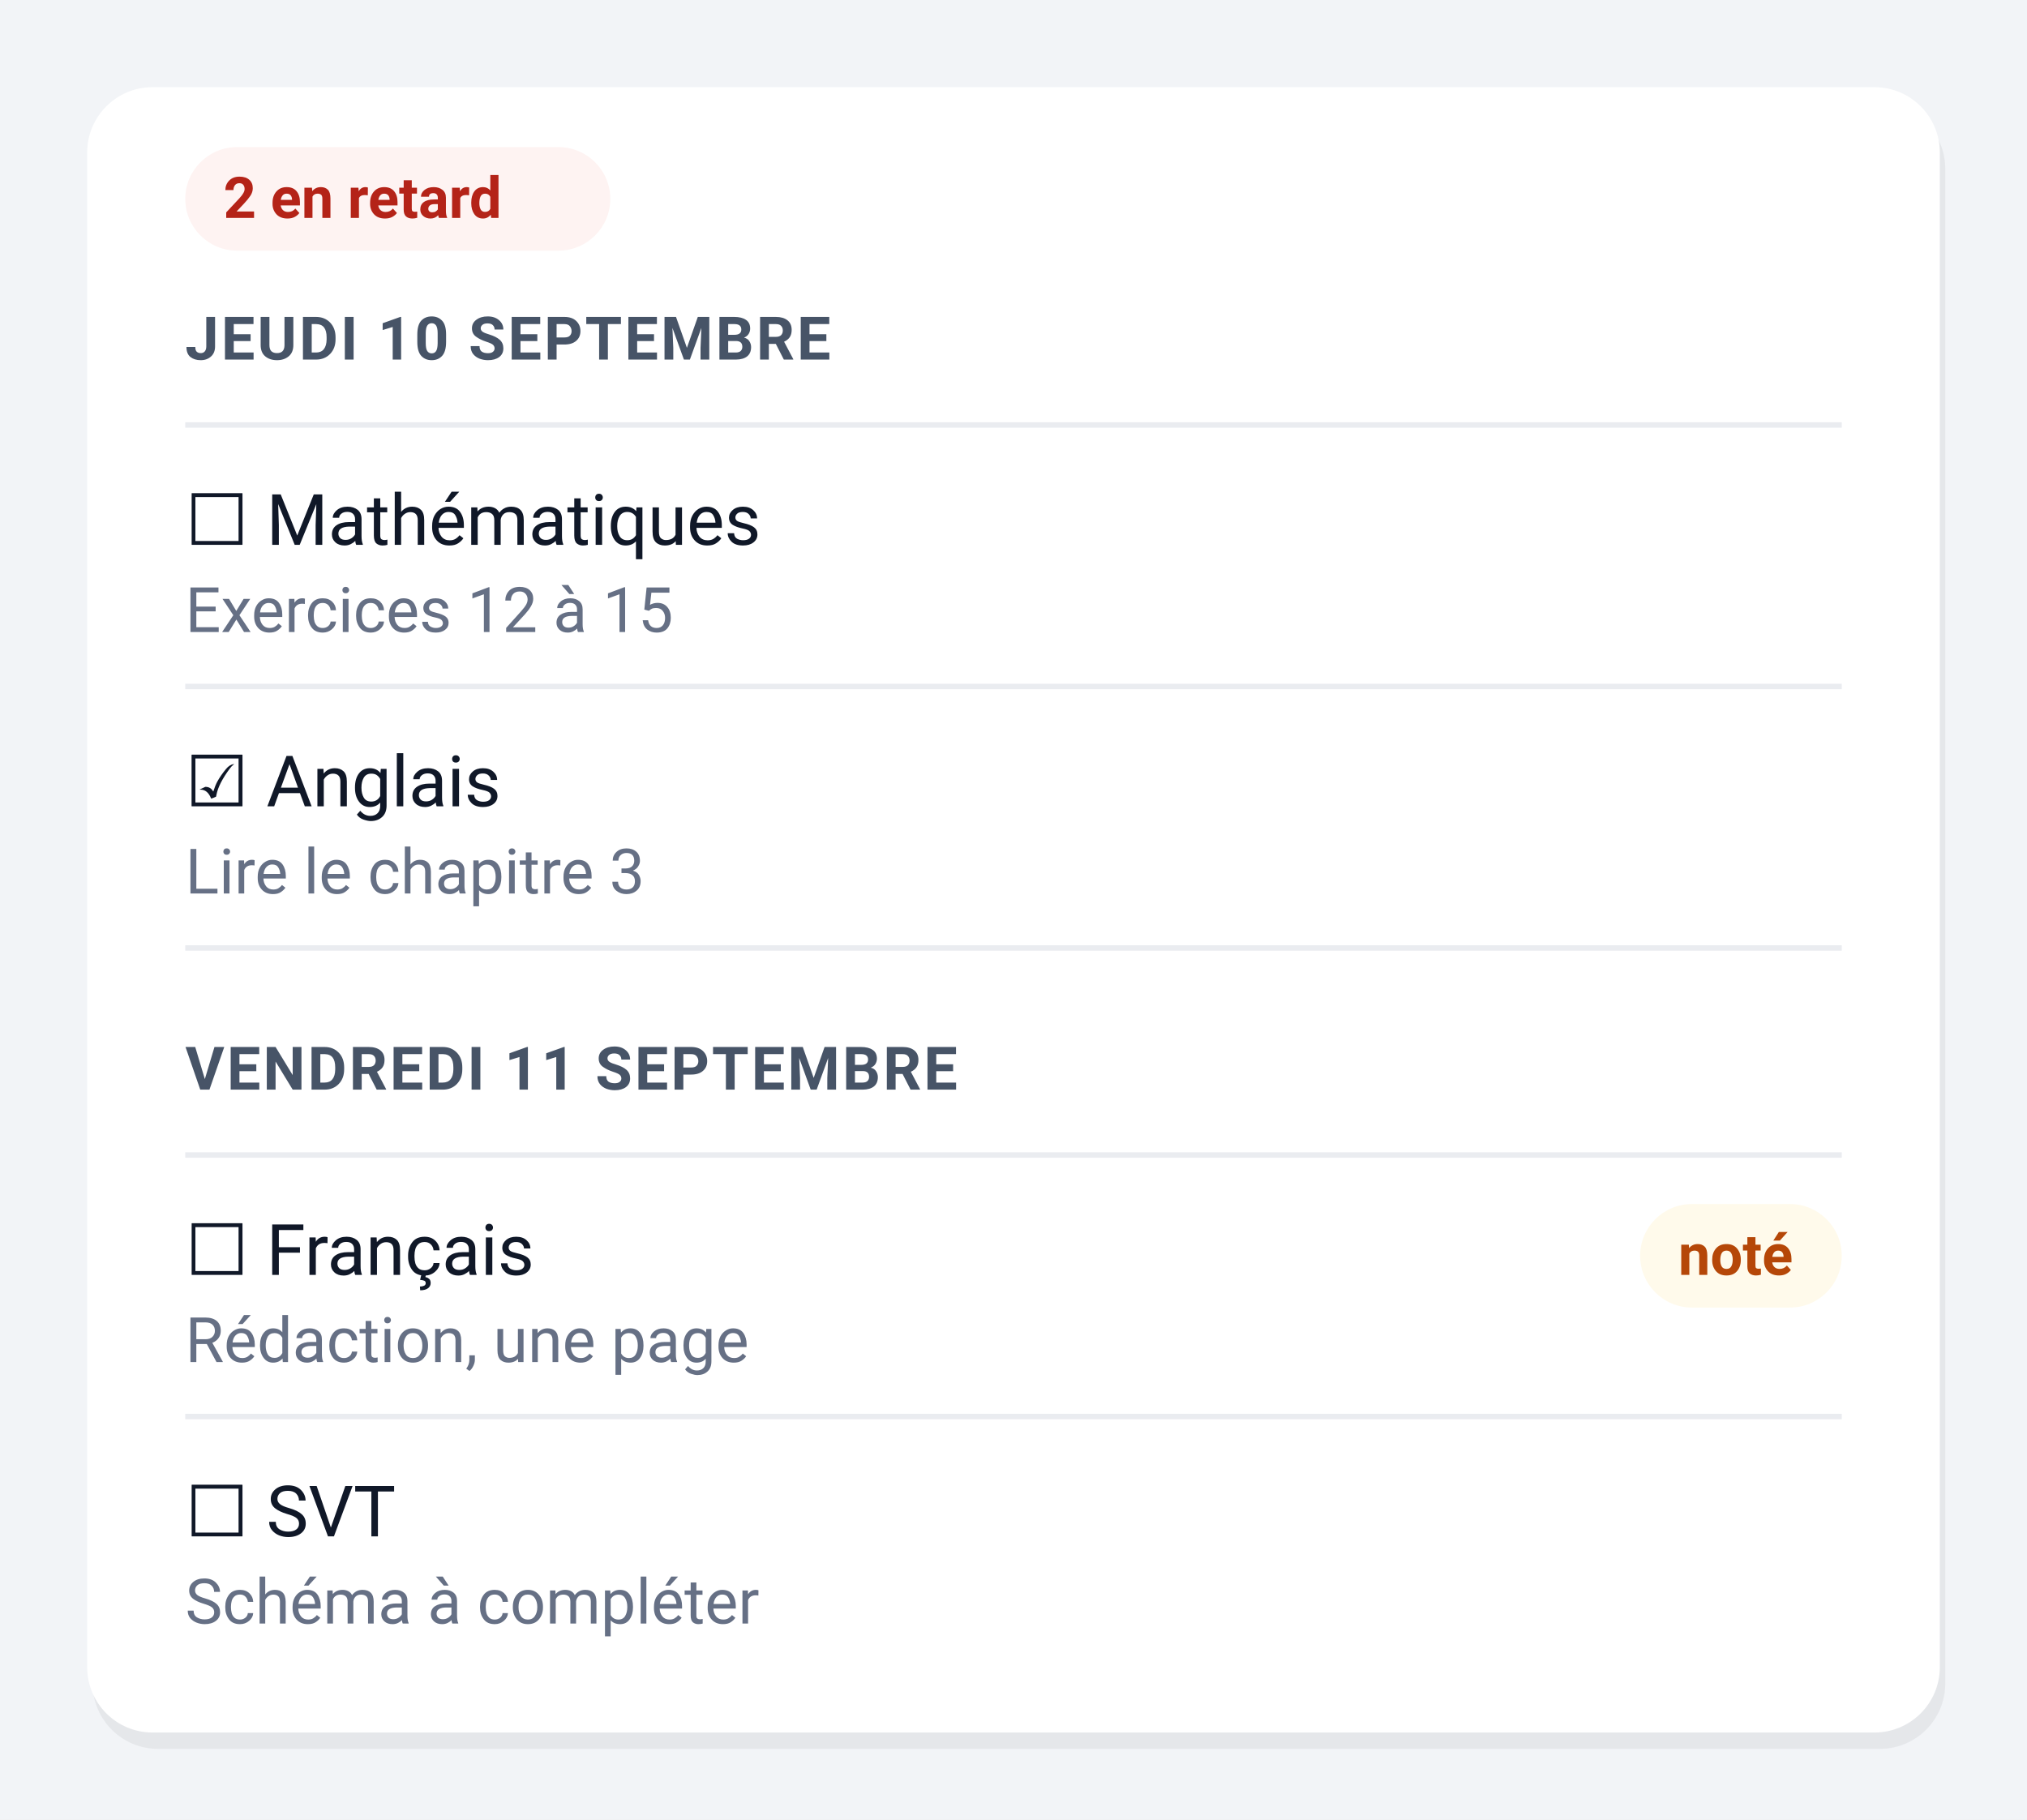
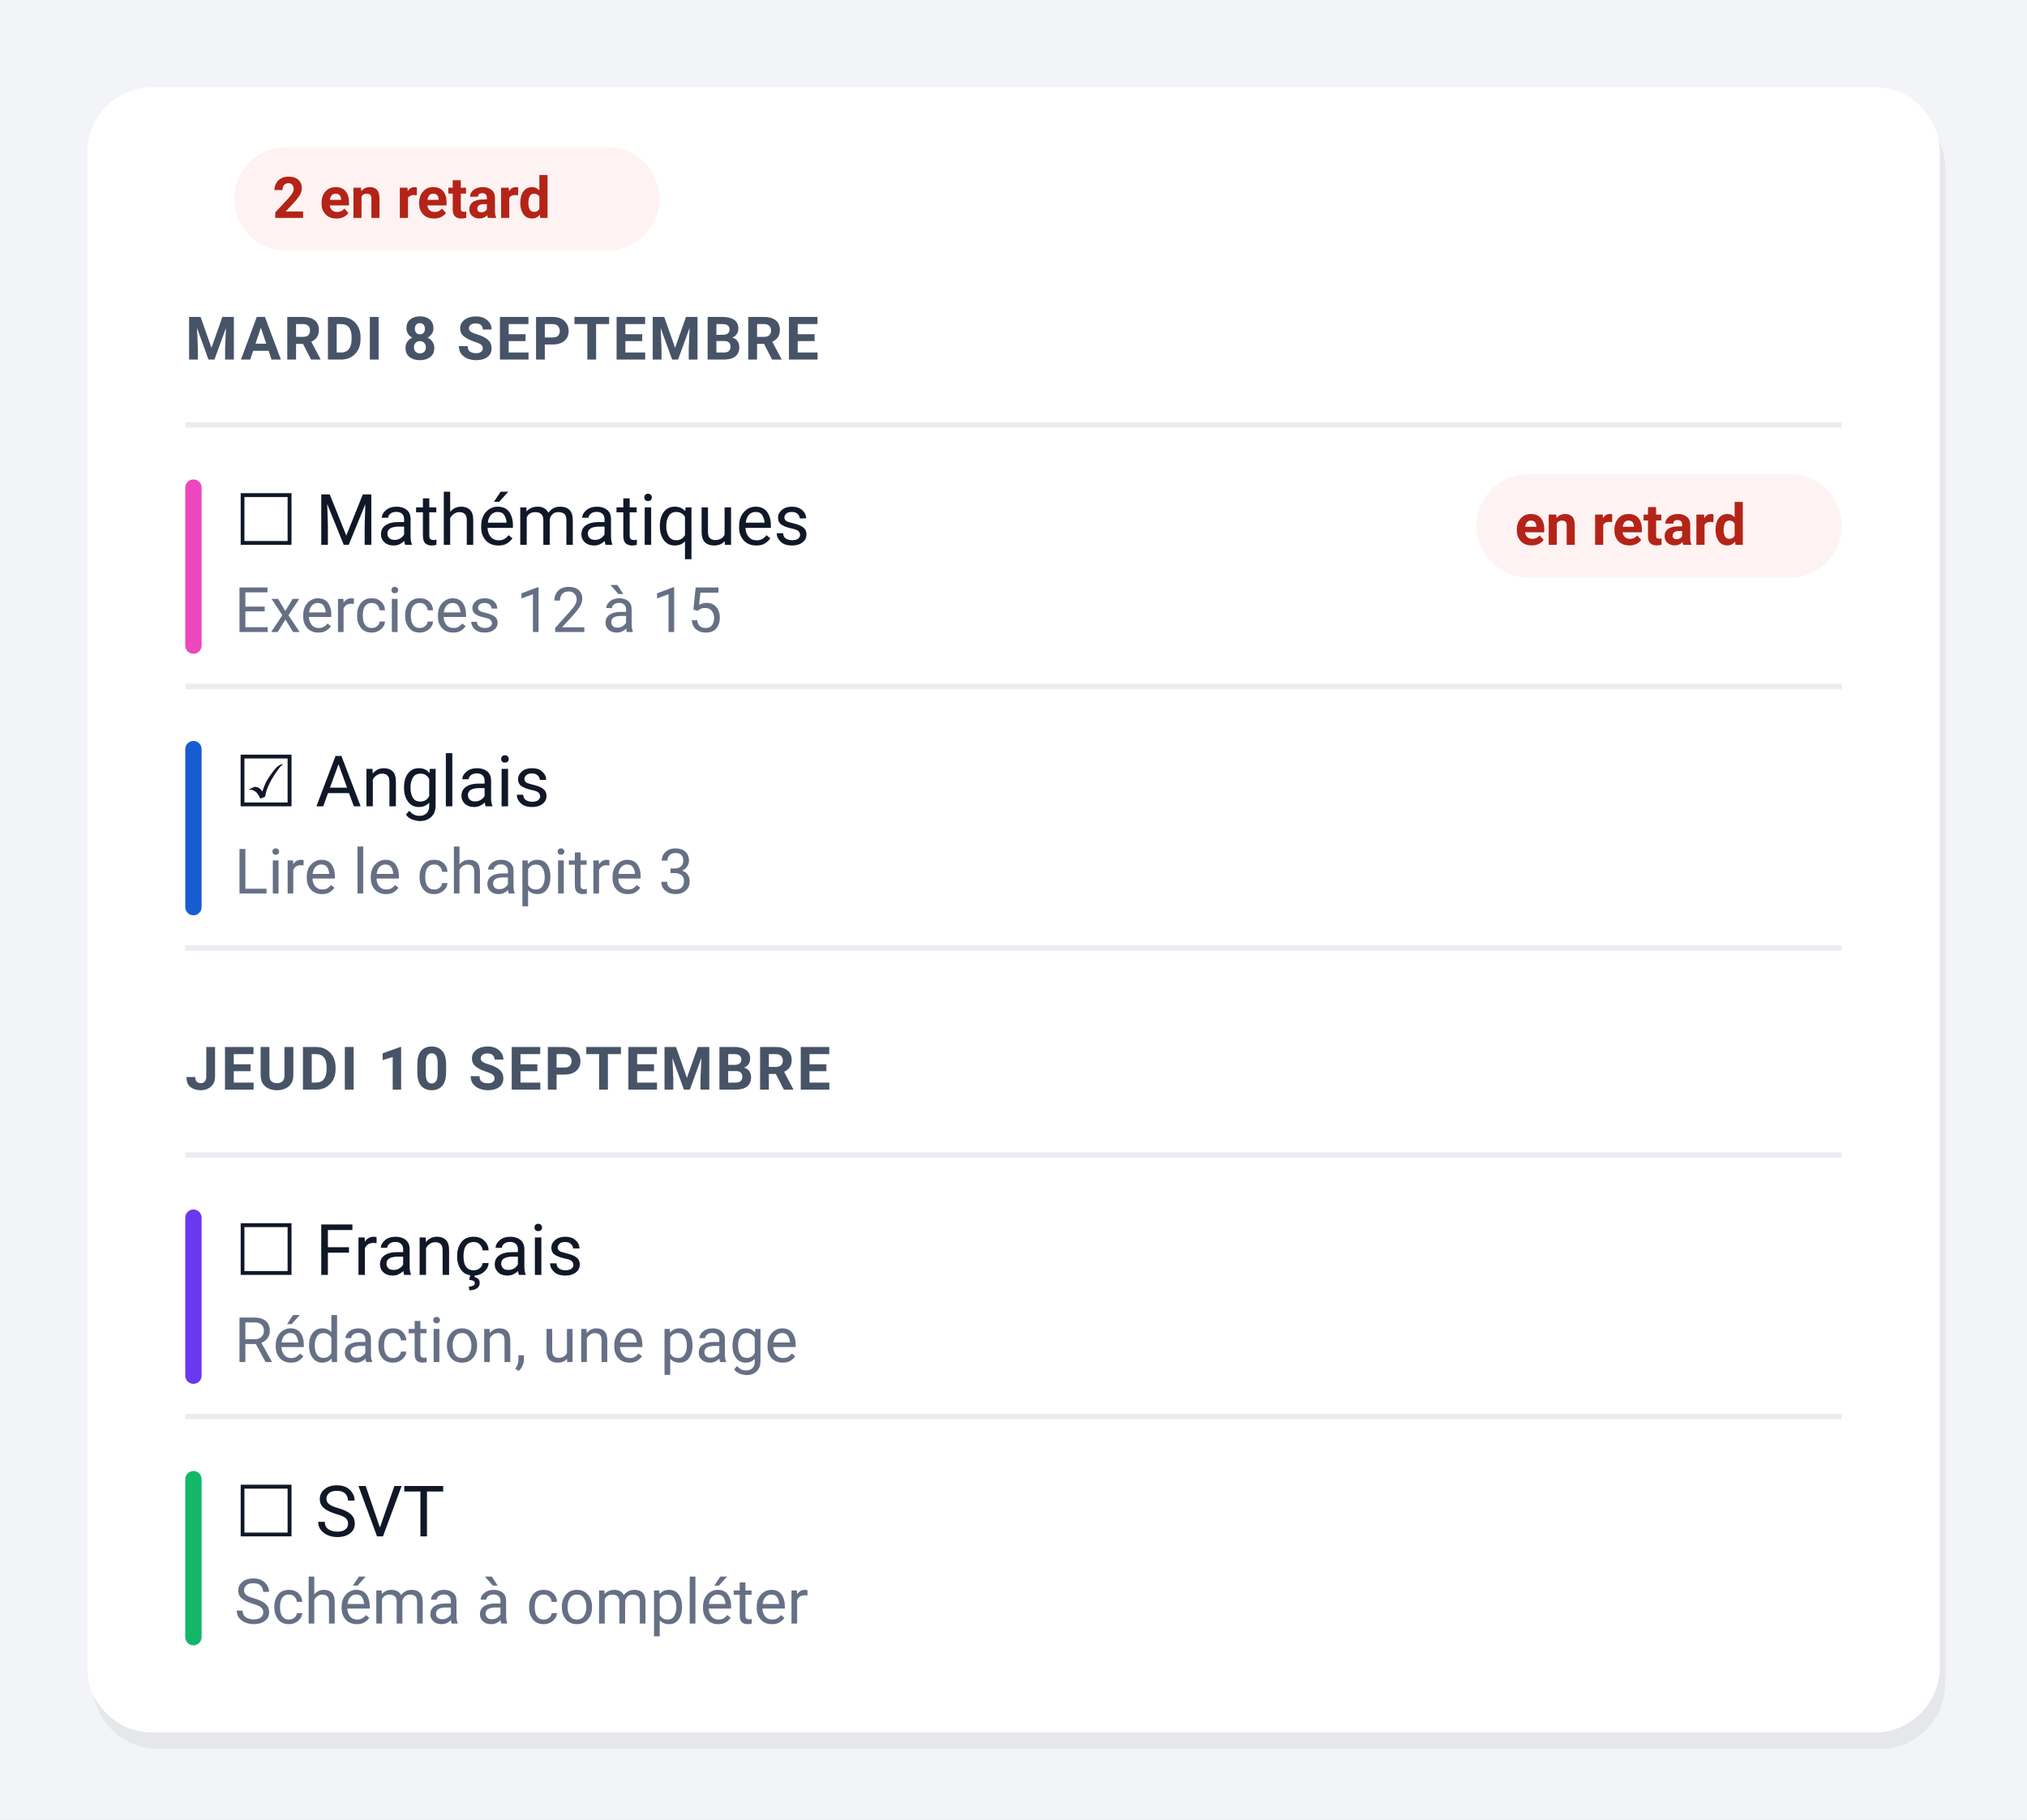
- <svg xmlns="http://www.w3.org/2000/svg" viewBox="0 0 372 334" width="372" height="334" role="img" aria-label="Aperçu de la carte Devoirs : les devoirs groupés par échéance, avec leur case à cocher.">
+ <svg xmlns="http://www.w3.org/2000/svg" viewBox="0 0 372 334" width="372" height="334" role="img" aria-label="Aperçu de la carte Devoirs : les devoirs groupés par échéance, avec leur case à cocher et la couleur de leur matière en gouttiere à gauche. Un bandeau annonce deux devoirs en retard pour l'élève entier ; dans la fenêtre affichée, un seul porte la pastille — le devoir coché du même jour passé n'en porte pas.">
  <style>
    .bg { fill: #f2f4f7; }
    .card { fill: #ffffff; }
    .shadow { fill: #101828; opacity: .06; }
    .h { font: 600 15px system-ui, -apple-system, "Segoe UI", Roboto, sans-serif; fill: #101828; }
    .p { font: 400 13px system-ui, -apple-system, "Segoe UI", Roboto, sans-serif; fill: #101828; }
    .s { font: 400 11.5px system-ui, -apple-system, "Segoe UI", Roboto, sans-serif; fill: #667085; }
    .t { font: 400 12.5px system-ui, -apple-system, "Segoe UI", Roboto, sans-serif; fill: #667085; }
    .sect { font: 600 11px system-ui, -apple-system, "Segoe UI", Roboto, sans-serif; fill: #475467; letter-spacing: .04em; }
    .chip { font: 600 10.5px system-ui, -apple-system, "Segoe UI", Roboto, sans-serif; }
    .rule { stroke: #eaecf0; stroke-width: 1; }
    .strike { text-decoration: line-through; }
  </style>
  <rect class="bg" width="372" height="334" />
  <g transform="translate(16 16)">
    <rect class="shadow" x="1" y="3" width="340" height="302" rx="12" />
    <rect class="card" width="340" height="302" rx="12" />
-     <rect x="18" y="11" width="78" height="19" rx="9.5" fill="#fef3f2" />
-     <text class="chip" x="25" y="24" fill="#b42318">2 en retard</text>
-     <text class="sect" x="18" y="50">JEUDI 10 SEPTEMBRE</text>
+     <rect x="27" y="11" width="78" height="19" rx="9.5" fill="#fef3f2" />
+     <text class="chip" x="34" y="24" fill="#b42318">2 en retard</text>
+     <text class="sect" x="18" y="50">MARDI 8 SEPTEMBRE</text>
    <line class="rule" x1="18" y1="62" x2="322" y2="62" />
-     <text class="p" x="18" y="84">☐  Mathématiques</text>
-     <text class="s" x="18" y="100">Exercices 12 à 15</text>
+     <rect x="18" y="72" width="3" height="32" rx="1.5" fill="#ee46bc" />
+     <text class="p" x="27" y="84">☐  Mathématiques</text>
+     <rect x="255" y="71" width="67" height="19" rx="9.5" fill="#fef3f2" />
+     <text class="chip" x="262" y="84" fill="#b42318">en retard</text>
+     <text class="s" x="27" y="100">Exercices 12 à 15</text>
    <line class="rule" x1="18" y1="110" x2="322" y2="110" />
-     <text class="p" x="18" y="132">☑  Anglais</text>
-     <text class="s" x="18" y="148">Lire le chapitre 3</text>
+     <rect x="18" y="120" width="3" height="32" rx="1.5" fill="#175cd3" />
+     <text class="p" x="27" y="132">☑  Anglais</text>
+     <text class="s" x="27" y="148">Lire le chapitre 3</text>
    <line class="rule" x1="18" y1="158" x2="322" y2="158" />
-     <text class="sect" x="18" y="184">VENDREDI 11 SEPTEMBRE</text>
+     <text class="sect" x="18" y="184">JEUDI 10 SEPTEMBRE</text>
    <line class="rule" x1="18" y1="196" x2="322" y2="196" />
-     <text class="p" x="18" y="218">☐  Français</text>
-     <rect x="285" y="205" width="37" height="19" rx="9.5" fill="#fffaeb" />
-     <text class="chip" x="292" y="218" fill="#b54708">noté</text>
-     <text class="s" x="18" y="234">Rédaction, une page</text>
+     <rect x="18" y="206" width="3" height="32" rx="1.5" fill="#6938ef" />
+     <text class="p" x="27" y="218">☐  Français</text>
+     <text class="s" x="27" y="234">Rédaction, une page</text>
    <line class="rule" x1="18" y1="244" x2="322" y2="244" />
-     <text class="p" x="18" y="266">☐  SVT</text>
-     <text class="s" x="18" y="282">Schéma à compléter</text>
+     <rect x="18" y="254" width="3" height="32" rx="1.5" fill="#12b76a" />
+     <text class="p" x="27" y="266">☐  SVT</text>
+     <text class="s" x="27" y="282">Schéma à compléter</text>
  </g>
</svg>
